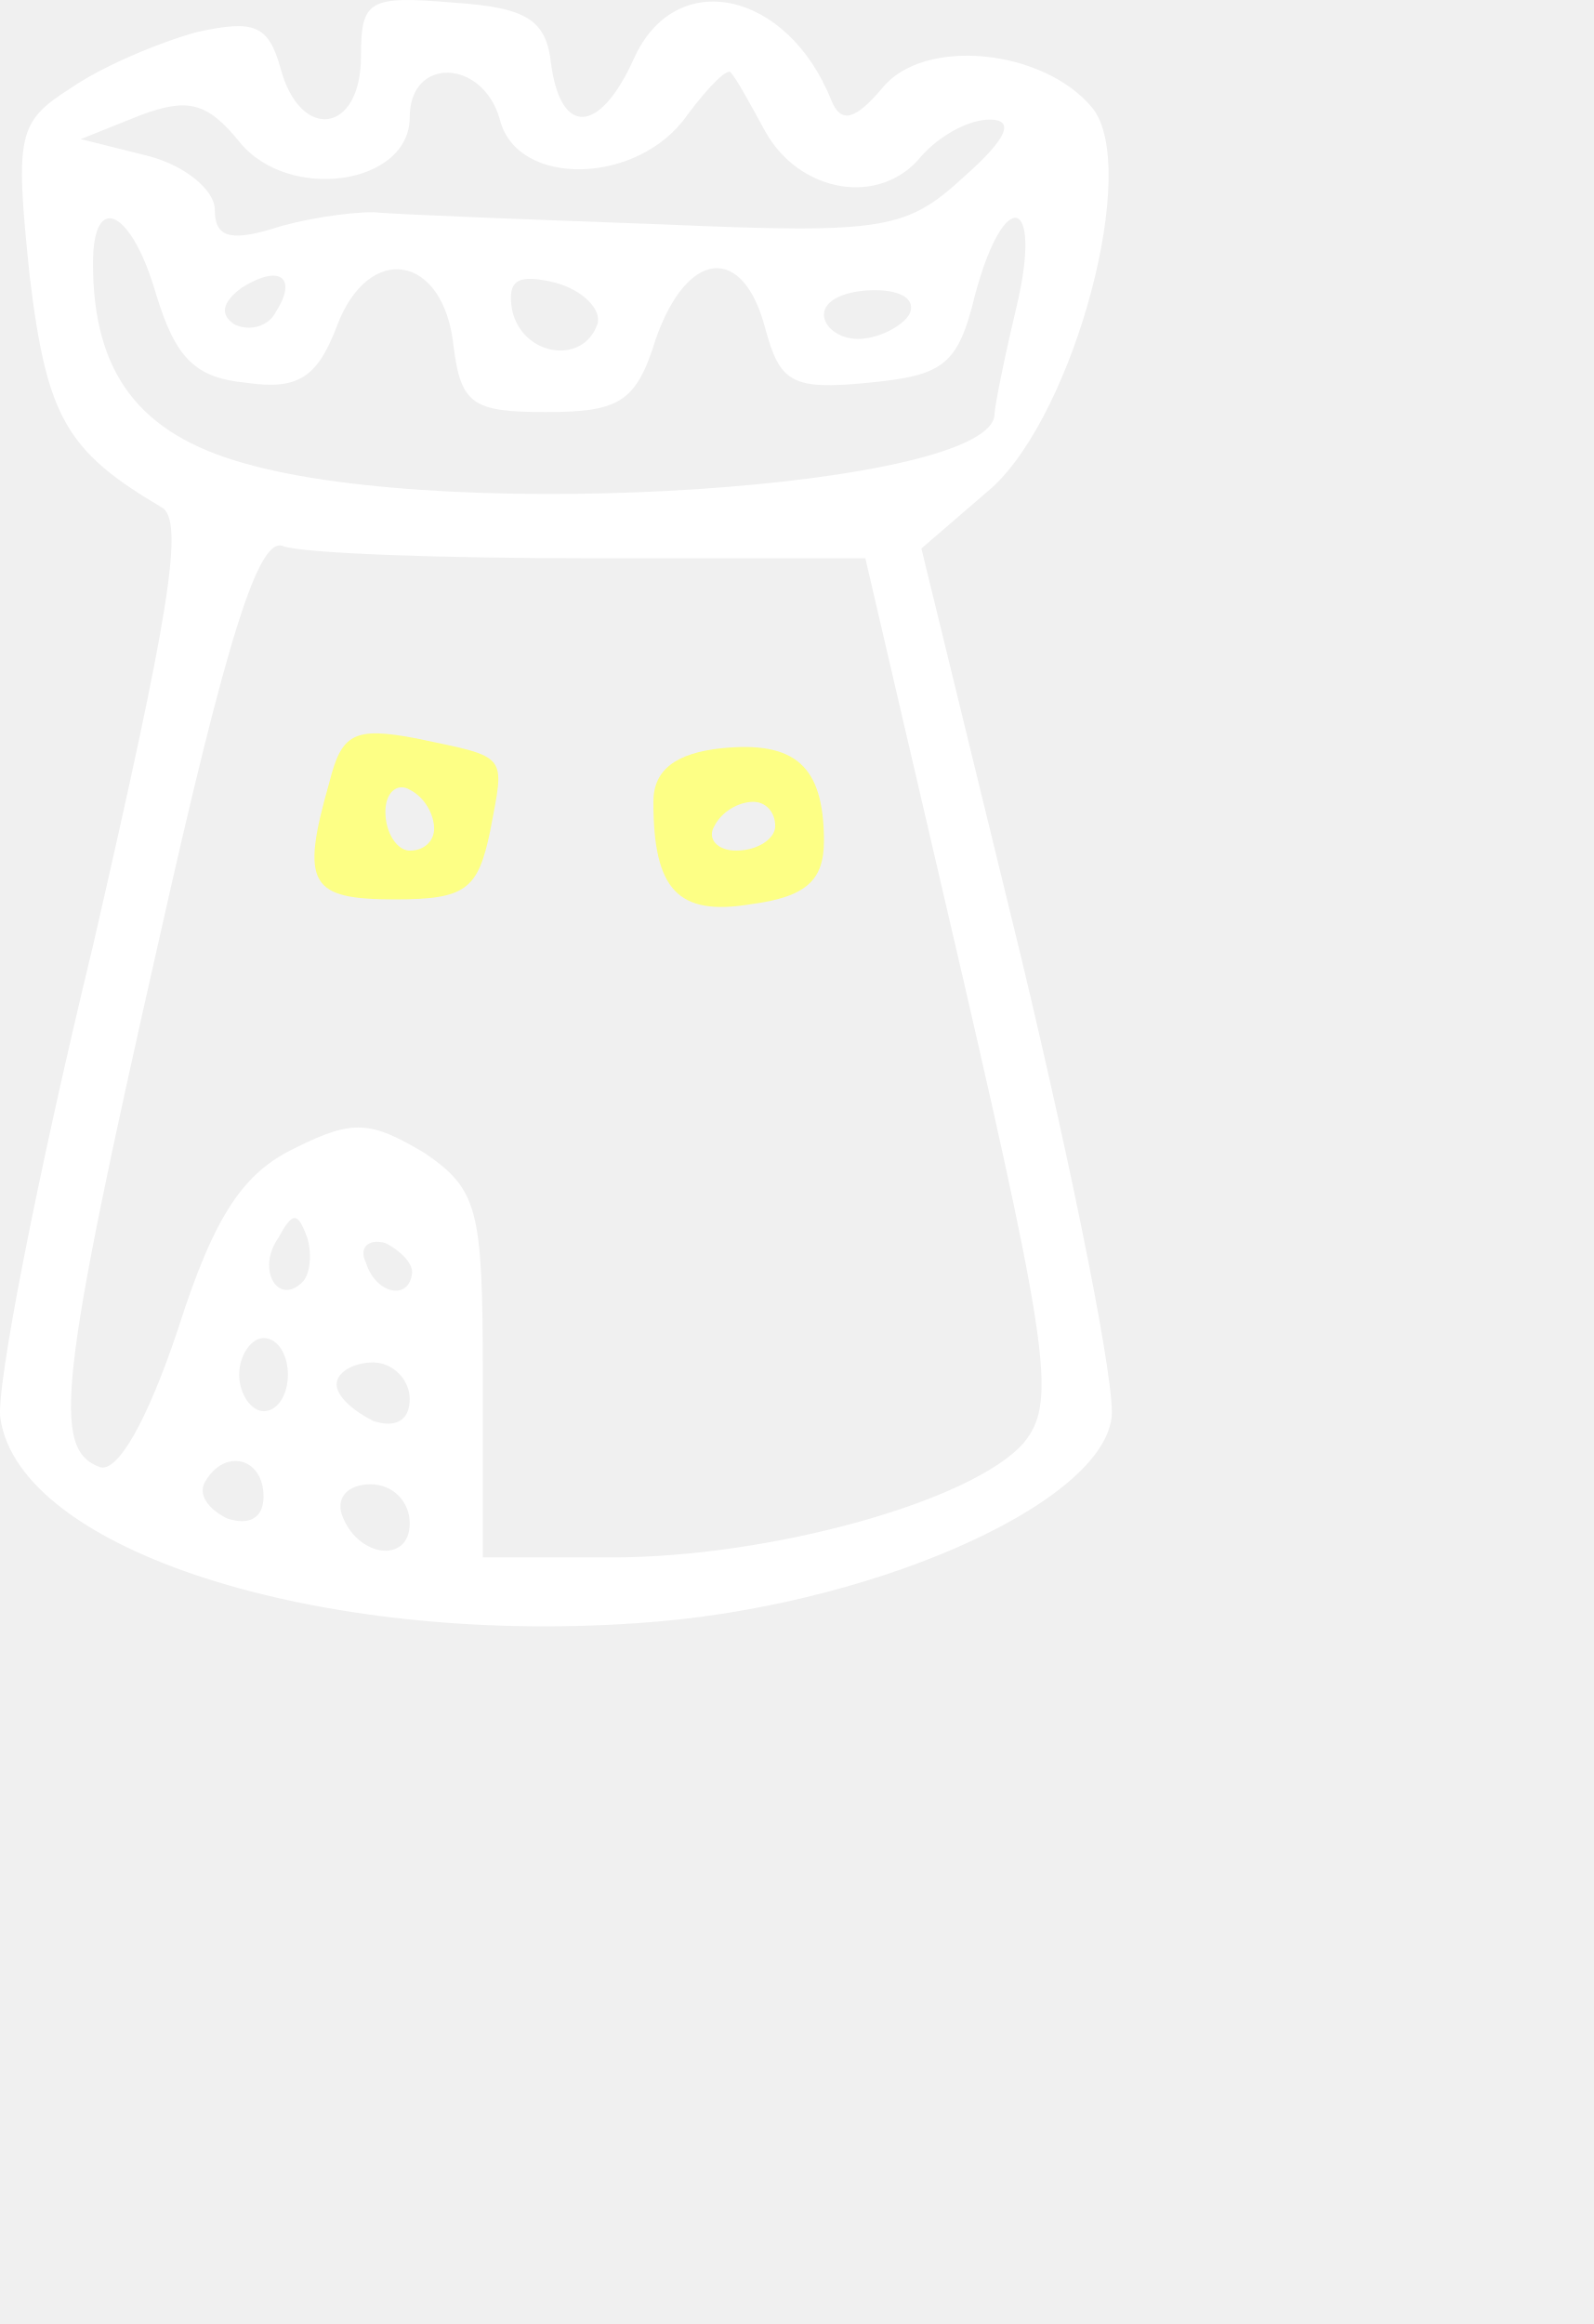
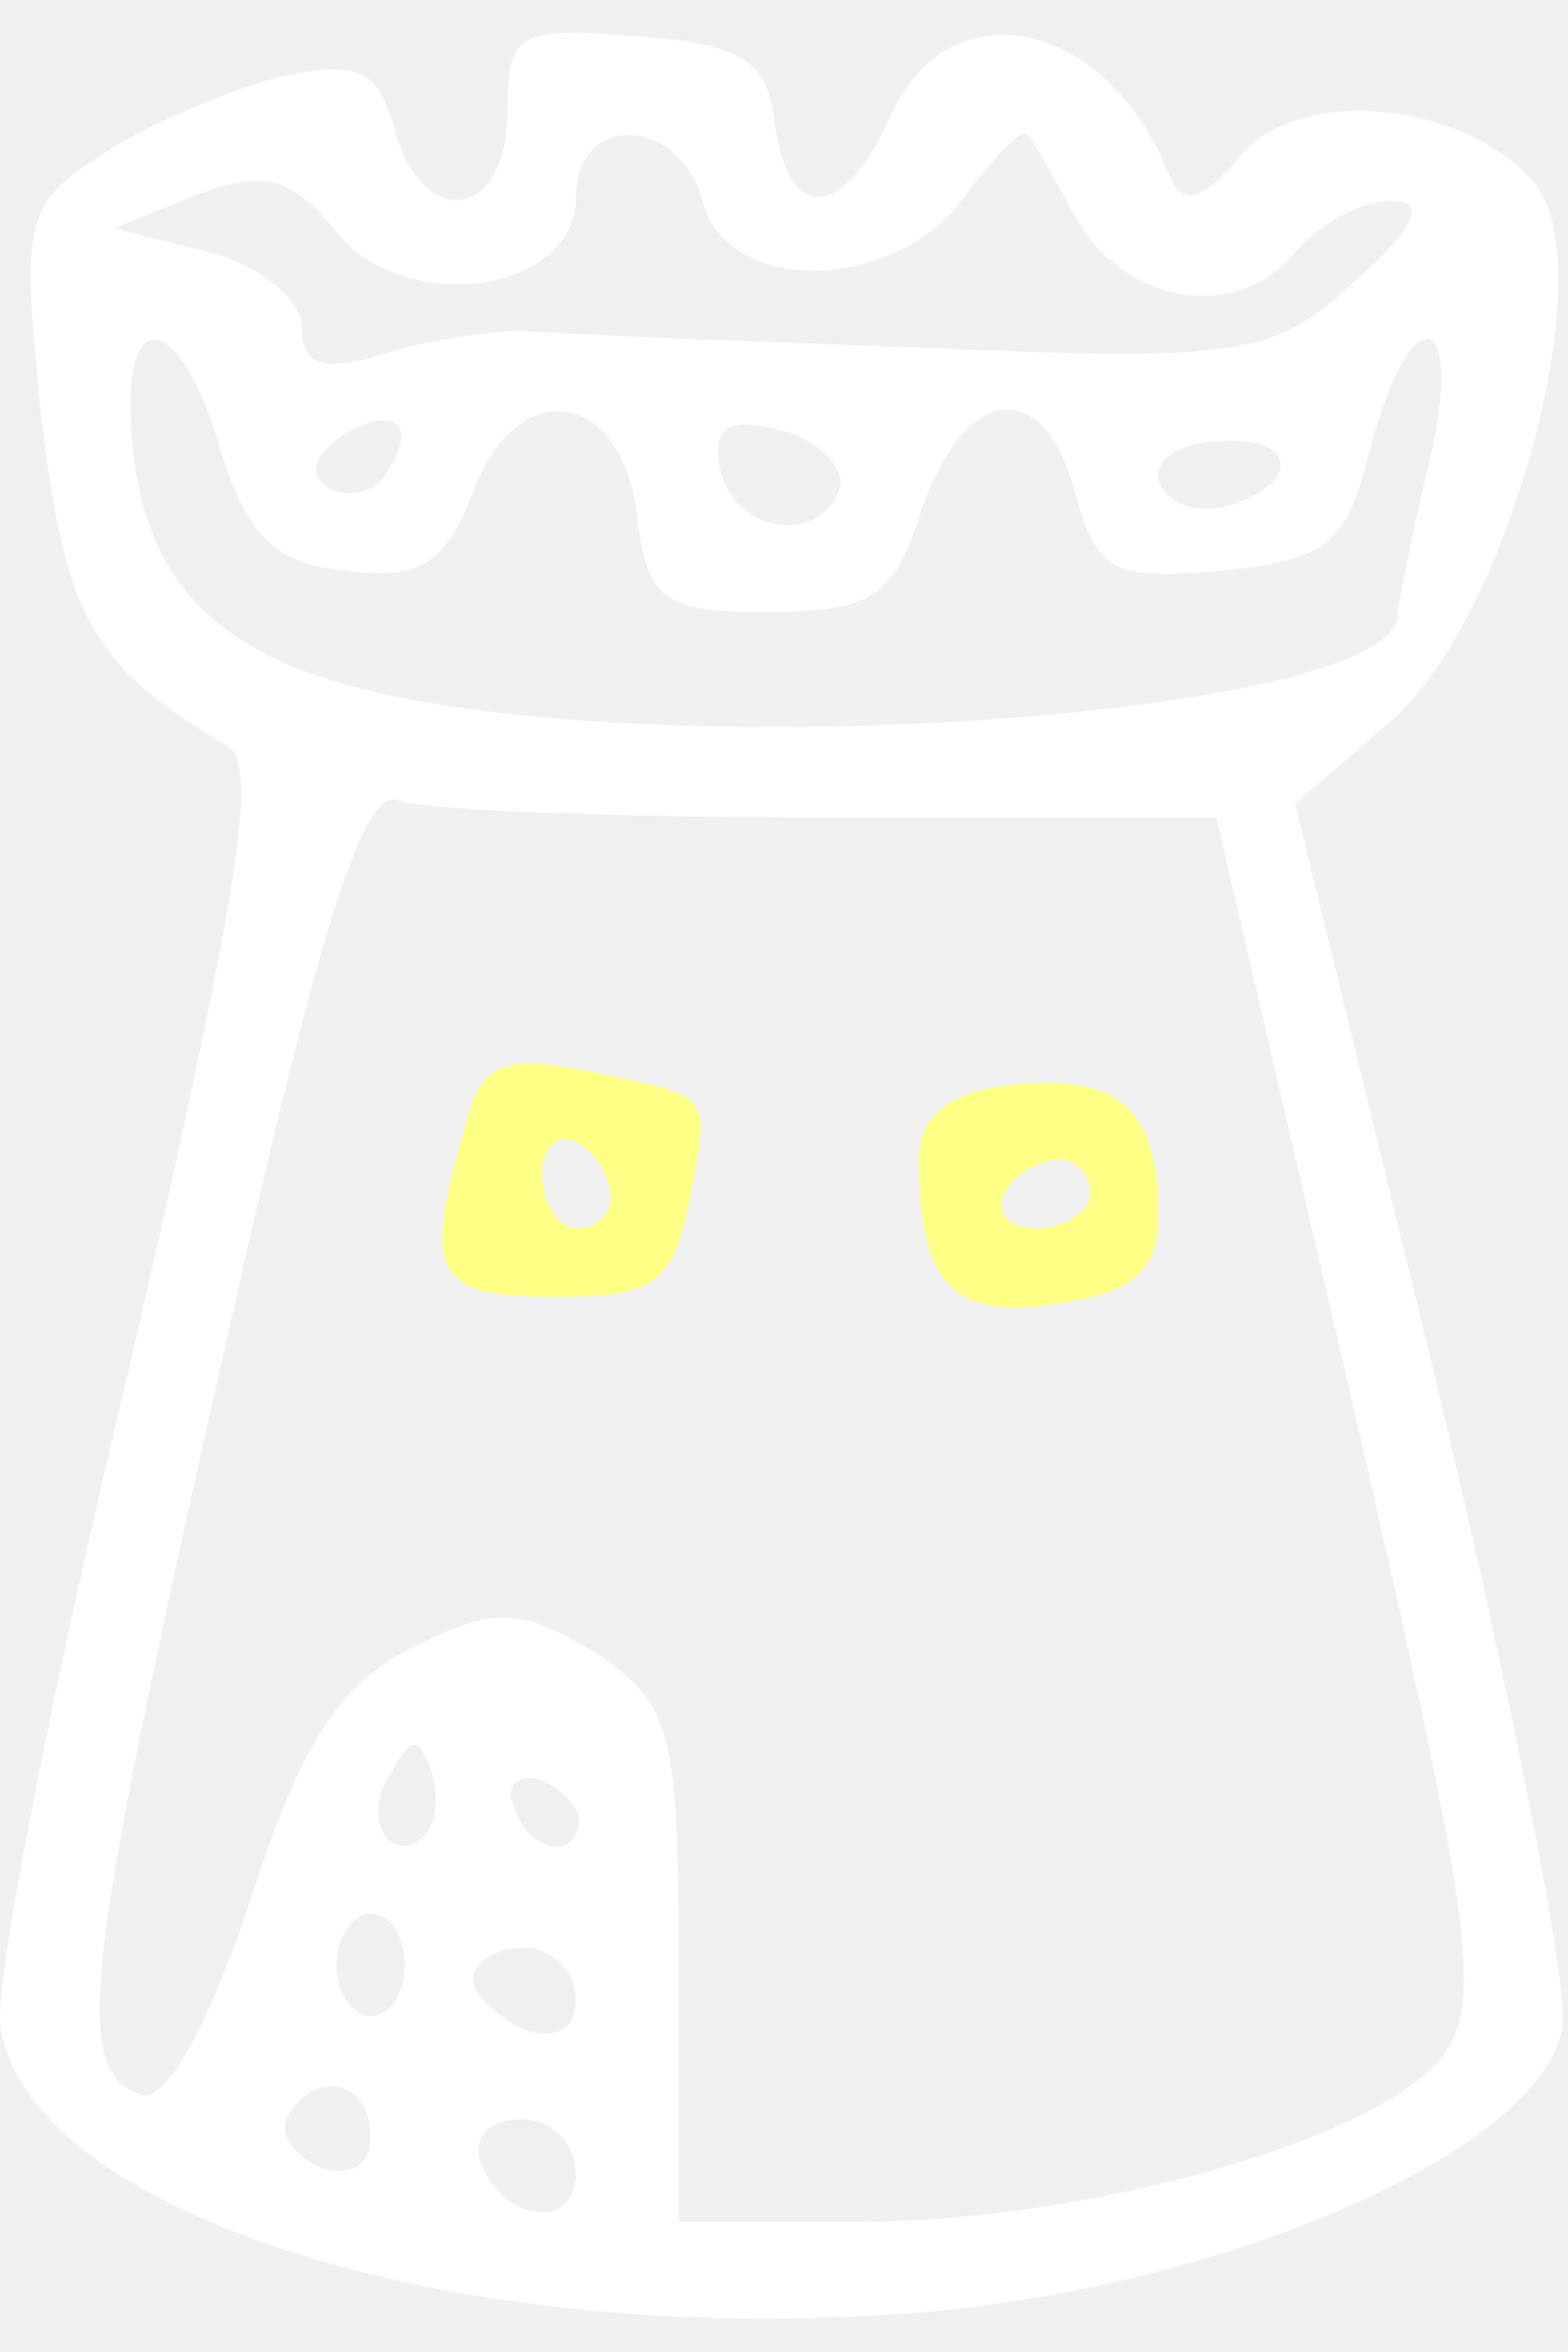
- <svg xmlns="http://www.w3.org/2000/svg" width="120" height="100%" viewBox="0 0 120 175" fill="none" transform="scale(0.7)">
+ <svg xmlns="http://www.w3.org/2000/svg" width="120" height="180" viewBox="0 0 120 175" fill="none">
  <path d="M38.84 6.051C38.84 14.44 32.286 15.226 30.189 7.362C28.878 2.643 27.305 2.119 21.276 3.43C17.344 4.478 11.052 7.1 7.644 9.459C1.877 13.129 1.615 14.44 3.188 29.645C5.023 44.849 7.12 48.519 17.344 54.548C19.965 55.859 18.13 66.345 10.004 101.735C3.974 126.639 -0.482 149.446 0.042 152.592C2.139 166.747 34.121 176.971 68.462 174.612C93.104 173.039 118.27 162.029 119.581 152.592C120.105 149.446 115.649 127.163 109.882 103.046L99.133 59.005L106.736 52.451C115.649 44.325 122.727 17.848 117.484 11.556C112.241 5.265 99.396 3.954 94.939 9.459C92.055 12.867 90.483 13.391 89.434 10.77C84.715 -1.027 72.657 -3.648 68.2 6.313C64.53 14.44 60.336 14.702 59.287 6.838C58.763 2.119 56.666 0.808 48.801 0.284C39.626 -0.502 38.84 0.022 38.84 6.051ZM53.782 12.867C55.617 20.207 68.724 19.945 73.967 12.343C76.327 9.197 78.424 7.1 78.686 7.886C79.21 8.411 80.783 11.294 82.356 14.178C86.026 20.732 94.677 22.304 99.133 16.799C100.969 14.702 104.114 12.867 106.474 12.867C109.095 12.867 108.571 14.702 103.852 18.896C97.561 24.664 95.463 25.188 71.346 24.14C56.928 23.615 43.034 23.091 40.15 22.829C37.267 22.829 32.286 23.615 29.14 24.664C24.684 25.974 23.111 25.45 23.111 22.567C23.111 20.469 19.965 17.848 16.033 16.799L8.693 14.964L15.246 12.343C20.227 10.508 22.324 11.032 25.732 15.226C30.975 21.78 44.083 19.945 44.083 12.605C44.083 6.051 51.947 6.313 53.782 12.867ZM16.819 31.742C18.916 38.558 21.014 40.655 26.519 41.179C32.024 41.965 34.121 40.655 36.218 35.15C39.626 25.974 47.753 27.285 48.801 37.247C49.588 43.538 50.898 44.325 58.763 44.325C66.627 44.325 68.462 43.276 70.559 36.46C73.967 26.761 79.997 26.237 82.356 35.412C83.929 41.179 85.24 41.965 93.366 41.179C101.493 40.393 103.066 39.344 104.901 31.742C108.046 19.945 112.241 20.994 109.357 33.053C108.046 38.558 106.998 43.8 106.998 44.587C106.736 52.451 49.063 56.384 26.257 49.83C14.984 46.684 10.004 40.13 10.004 28.334C10.004 20.469 14.198 22.567 16.819 31.742ZM29.665 33.577C28.878 35.15 26.781 35.674 25.208 34.888C23.635 33.839 23.897 32.528 25.994 30.955C30.189 28.334 32.024 29.907 29.665 33.577ZM64.268 34.888C62.695 39.344 56.141 38.295 55.093 33.315C54.569 30.169 55.617 29.382 59.811 30.431C62.695 31.217 64.792 33.315 64.268 34.888ZM97.823 33.839C97.036 35.15 94.415 36.46 92.318 36.46C90.221 36.46 88.648 35.15 88.648 33.839C88.648 32.266 91.007 31.217 94.153 31.217C97.036 31.217 98.609 32.266 97.823 33.839ZM63.481 60.054H93.104L103.59 105.143C113.027 146.038 113.552 151.019 110.144 155.213C104.639 161.505 82.88 167.534 65.841 167.534H51.947V147.873C51.947 130.047 51.423 127.95 45.656 124.018C39.888 120.61 38.053 120.347 31.762 123.493C26.257 126.115 23.111 130.571 19.179 142.892C15.771 153.116 12.625 158.359 10.79 157.834C5.547 155.999 6.333 148.659 17.081 101.211C24.422 68.442 27.829 57.694 30.451 58.743C32.548 59.529 47.228 60.054 63.481 60.054ZM32.548 137.911C29.927 140.533 27.567 136.601 29.927 133.193C31.5 130.309 32.024 130.309 33.072 133.193C33.597 135.028 33.335 137.125 32.548 137.911ZM44.345 136.863C44.083 140.008 40.413 139.222 39.364 135.814C38.578 134.241 39.626 133.193 41.461 133.717C43.034 134.503 44.345 135.814 44.345 136.863ZM30.975 147.873C30.975 149.97 29.927 151.805 28.354 151.805C27.043 151.805 25.732 149.97 25.732 147.873C25.732 145.776 27.043 143.941 28.354 143.941C29.927 143.941 30.975 145.776 30.975 147.873ZM44.083 150.494C44.083 152.854 42.51 153.64 40.15 152.854C38.053 151.805 36.218 150.232 36.218 148.921C36.218 147.611 38.053 146.562 40.15 146.562C42.248 146.562 44.083 148.397 44.083 150.494ZM28.354 160.98C28.354 163.34 26.781 164.126 24.422 163.34C22.324 162.291 21.276 160.718 22.062 159.407C24.159 155.737 28.354 156.786 28.354 160.98ZM44.083 163.864C44.083 168.32 38.315 167.534 36.742 162.815C36.218 160.98 37.529 159.67 39.888 159.67C42.248 159.67 44.083 161.505 44.083 163.864Z" fill="white" />
  <path d="M35.434 84.167C32.288 95.177 33.337 96.75 42.512 96.75C50.114 96.75 51.425 95.701 52.736 89.41C54.309 81.021 54.833 81.546 44.871 79.448C38.056 78.138 36.745 78.924 35.434 84.167ZM46.706 89.148C46.706 90.459 45.658 91.507 44.085 91.507C42.774 91.507 41.464 89.672 41.464 87.313C41.464 85.216 42.774 84.167 44.085 84.953C45.658 85.74 46.706 87.575 46.706 89.148Z" fill="#FDFF85" />
  <path d="M77.638 80.49C72.657 81.014 70.298 82.85 70.298 86.257C70.298 95.695 72.919 98.578 80.784 97.268C86.813 96.481 88.648 94.646 88.648 90.452C88.648 82.325 85.502 79.704 77.638 80.49ZM83.405 88.879C83.405 90.19 81.57 91.5 79.211 91.5C77.114 91.5 76.065 90.19 76.852 88.879C77.638 87.306 79.473 86.257 81.046 86.257C82.357 86.257 83.405 87.306 83.405 88.879Z" fill="#FDFF85" />
</svg>
